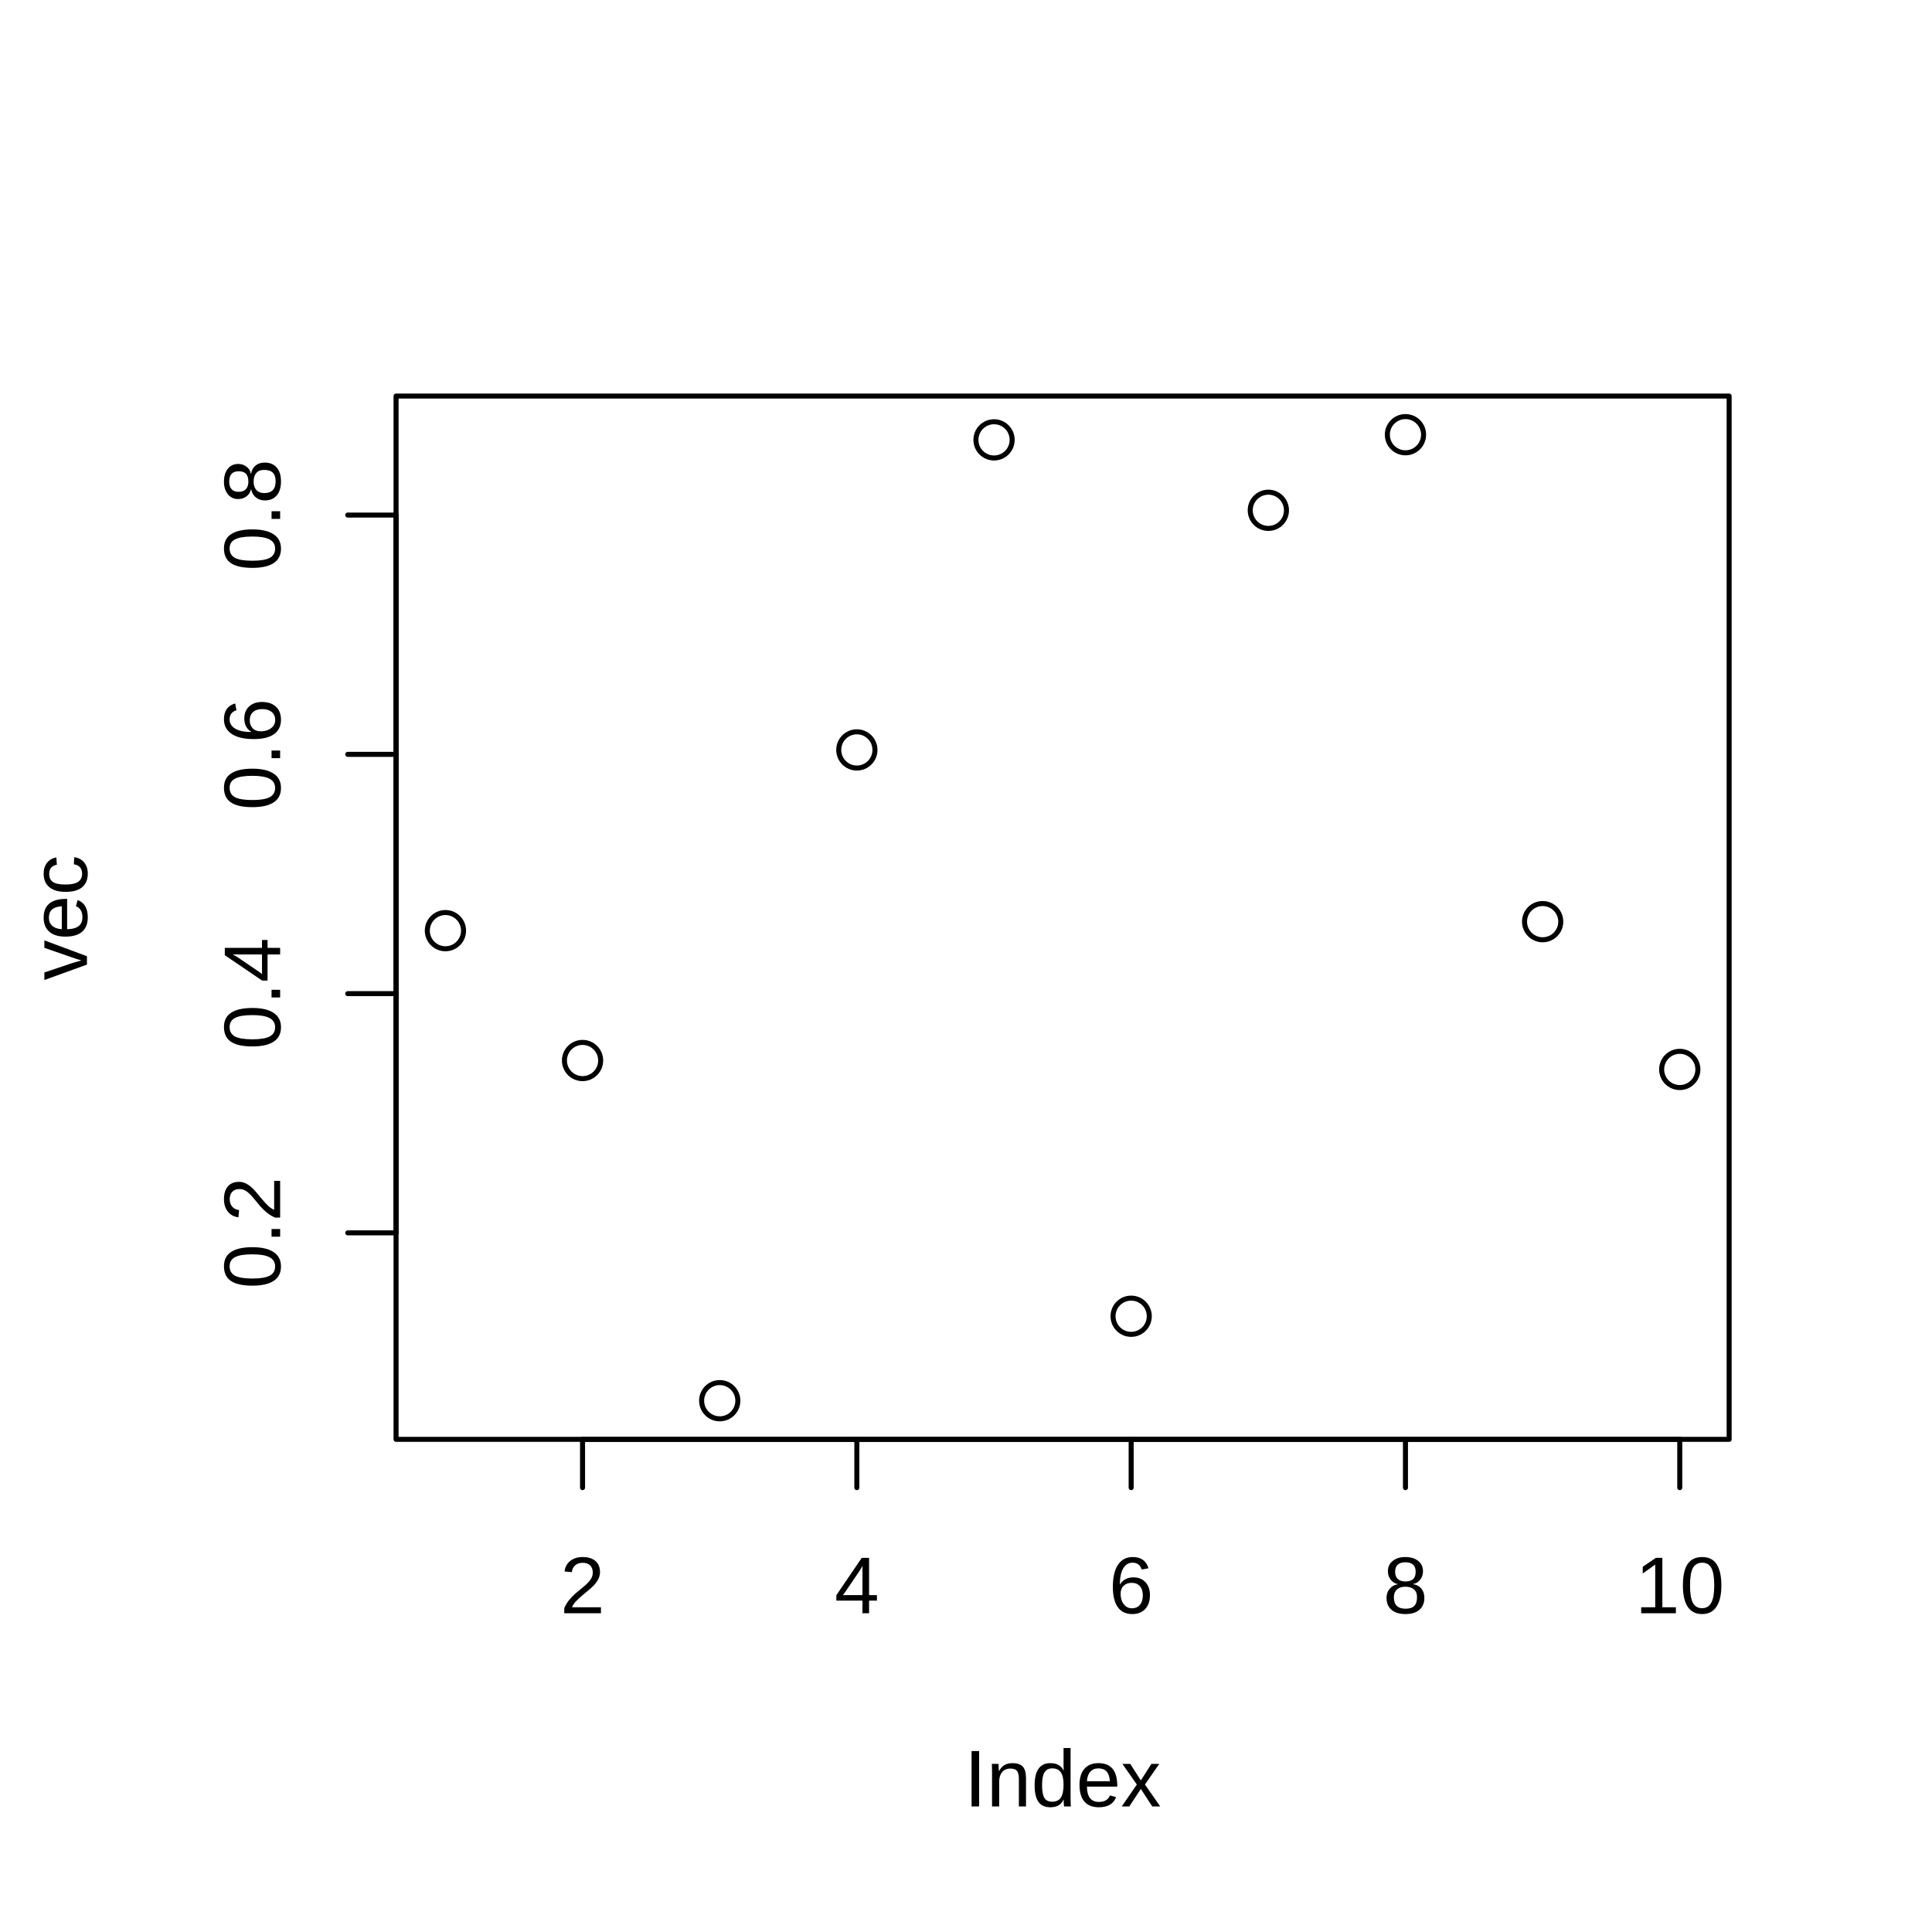
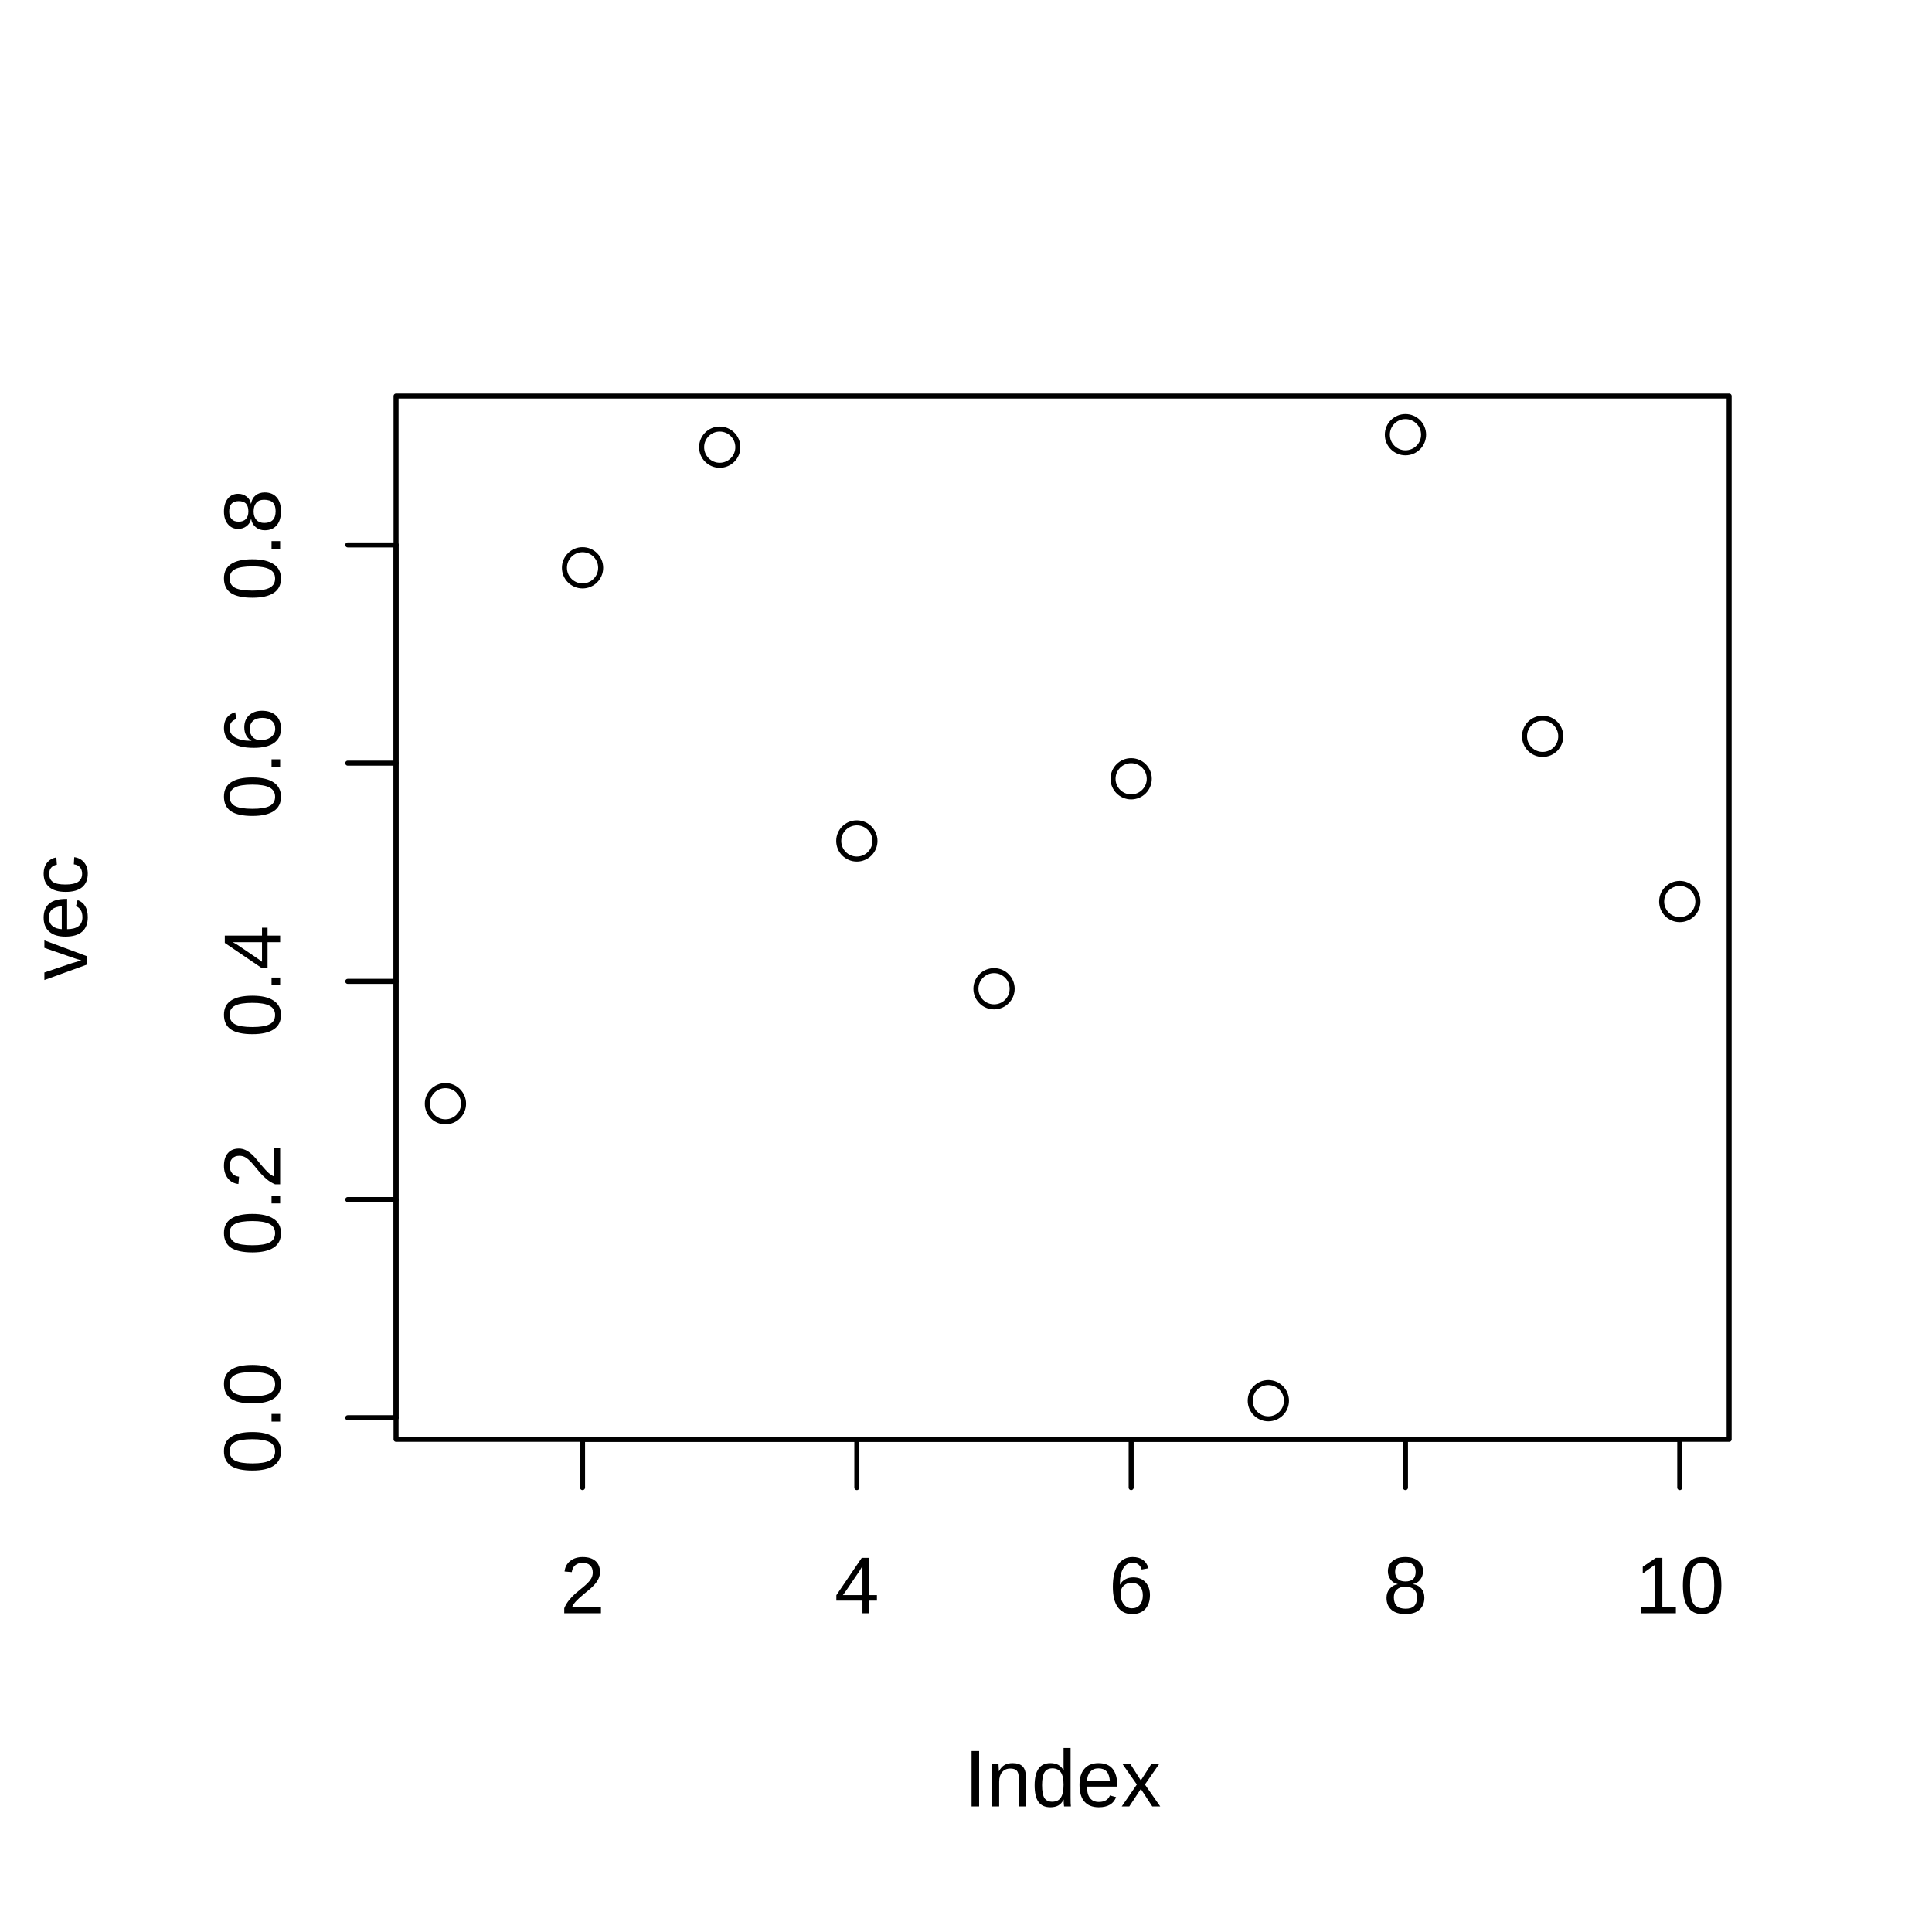
<svg xmlns="http://www.w3.org/2000/svg" class="svglite" width="288.00pt" height="288.00pt" viewBox="0 0 288.00 288.00">
  <defs>
    <style type="text/css">
    .svglite line, .svglite polyline, .svglite polygon, .svglite path, .svglite rect, .svglite circle {
      fill: none;
      stroke: #000000;
      stroke-linecap: round;
      stroke-linejoin: round;
      stroke-miterlimit: 10.00;
    }
    .svglite text {
      white-space: pre;
    }
  </style>
  </defs>
  <rect width="100%" height="100%" style="stroke: none; fill: #FFFFFF;" />
  <defs>
    <clipPath id="cpMC4wMHwyODguMDB8MC4wMHwyODguMDA=">
      <rect x="0.00" y="0.00" width="288.00" height="288.00" />
    </clipPath>
  </defs>
  <g clip-path="url(#cpMC4wMHwyODguMDB8MC4wMHwyODguMDA=)">
</g>
  <defs>
    <clipPath id="cpNTkuMDR8MjU3Ljc2fDU5LjA0fDIxNC41Ng==">
      <rect x="59.04" y="59.04" width="198.72" height="155.52" />
    </clipPath>
  </defs>
  <g clip-path="url(#cpNTkuMDR8MjU3Ljc2fDU5LjA0fDIxNC41Ng==)">
-     <circle cx="66.40" cy="138.73" r="2.70" style="stroke-width: 0.75;" />
-     <circle cx="86.84" cy="158.09" r="2.70" style="stroke-width: 0.75;" />
-     <circle cx="107.29" cy="208.80" r="2.70" style="stroke-width: 0.75;" />
-     <circle cx="127.73" cy="111.79" r="2.70" style="stroke-width: 0.75;" />
-     <circle cx="148.18" cy="65.57" r="2.70" style="stroke-width: 0.75;" />
-     <circle cx="168.62" cy="196.21" r="2.70" style="stroke-width: 0.75;" />
-     <circle cx="189.07" cy="76.07" r="2.70" style="stroke-width: 0.75;" />
+     <circle cx="66.40" cy="164.53" r="2.70" style="stroke-width: 0.75;" />
+     <circle cx="86.84" cy="84.64" r="2.70" style="stroke-width: 0.75;" />
+     <circle cx="107.29" cy="66.66" r="2.70" style="stroke-width: 0.75;" />
+     <circle cx="127.73" cy="125.36" r="2.70" style="stroke-width: 0.75;" />
+     <circle cx="148.18" cy="147.39" r="2.70" style="stroke-width: 0.75;" />
+     <circle cx="168.62" cy="116.09" r="2.70" style="stroke-width: 0.75;" />
+     <circle cx="189.07" cy="208.80" r="2.70" style="stroke-width: 0.75;" />
    <circle cx="209.51" cy="64.80" r="2.70" style="stroke-width: 0.75;" />
-     <circle cx="229.96" cy="137.39" r="2.70" style="stroke-width: 0.75;" />
-     <circle cx="250.40" cy="159.42" r="2.70" style="stroke-width: 0.75;" />
+     <circle cx="229.96" cy="109.76" r="2.70" style="stroke-width: 0.75;" />
+     <circle cx="250.40" cy="134.39" r="2.70" style="stroke-width: 0.75;" />
  </g>
  <g clip-path="url(#cpMC4wMHwyODguMDB8MC4wMHwyODguMDA=)">
    <line x1="86.84" y1="214.56" x2="250.40" y2="214.56" style="stroke-width: 0.75;" />
    <line x1="86.84" y1="214.56" x2="86.84" y2="221.76" style="stroke-width: 0.75;" />
    <line x1="127.73" y1="214.56" x2="127.73" y2="221.76" style="stroke-width: 0.75;" />
    <line x1="168.62" y1="214.56" x2="168.62" y2="221.76" style="stroke-width: 0.75;" />
    <line x1="209.51" y1="214.56" x2="209.51" y2="221.76" style="stroke-width: 0.75;" />
    <line x1="250.40" y1="214.56" x2="250.40" y2="221.76" style="stroke-width: 0.75;" />
    <text x="86.84" y="240.48" text-anchor="middle" style="font-size: 12.00px; font-family: &quot;Liberation Sans&quot;;" textLength="7.64px" lengthAdjust="spacingAndGlyphs">2</text>
    <text x="127.73" y="240.48" text-anchor="middle" style="font-size: 12.00px; font-family: &quot;Liberation Sans&quot;;" textLength="7.64px" lengthAdjust="spacingAndGlyphs">4</text>
    <text x="168.62" y="240.48" text-anchor="middle" style="font-size: 12.00px; font-family: &quot;Liberation Sans&quot;;" textLength="7.64px" lengthAdjust="spacingAndGlyphs">6</text>
    <text x="209.51" y="240.48" text-anchor="middle" style="font-size: 12.00px; font-family: &quot;Liberation Sans&quot;;" textLength="7.64px" lengthAdjust="spacingAndGlyphs">8</text>
    <text x="250.40" y="240.48" text-anchor="middle" style="font-size: 12.00px; font-family: &quot;Liberation Sans&quot;;" textLength="15.28px" lengthAdjust="spacingAndGlyphs">10</text>
-     <line x1="59.04" y1="183.78" x2="59.04" y2="76.78" style="stroke-width: 0.75;" />
-     <line x1="59.04" y1="183.78" x2="51.84" y2="183.78" style="stroke-width: 0.75;" />
-     <line x1="59.04" y1="148.12" x2="51.84" y2="148.12" style="stroke-width: 0.75;" />
-     <line x1="59.04" y1="112.45" x2="51.84" y2="112.45" style="stroke-width: 0.75;" />
-     <line x1="59.04" y1="76.78" x2="51.84" y2="76.78" style="stroke-width: 0.75;" />
-     <text transform="translate(41.76,183.78) rotate(-90)" text-anchor="middle" style="font-size: 12.00px; font-family: &quot;Liberation Sans&quot;;" textLength="19.09px" lengthAdjust="spacingAndGlyphs">0.2</text>
-     <text transform="translate(41.76,148.12) rotate(-90)" text-anchor="middle" style="font-size: 12.00px; font-family: &quot;Liberation Sans&quot;;" textLength="19.09px" lengthAdjust="spacingAndGlyphs">0.4</text>
-     <text transform="translate(41.76,112.45) rotate(-90)" text-anchor="middle" style="font-size: 12.00px; font-family: &quot;Liberation Sans&quot;;" textLength="19.09px" lengthAdjust="spacingAndGlyphs">0.6</text>
-     <text transform="translate(41.76,76.78) rotate(-90)" text-anchor="middle" style="font-size: 12.00px; font-family: &quot;Liberation Sans&quot;;" textLength="19.09px" lengthAdjust="spacingAndGlyphs">0.8</text>
+     <line x1="59.04" y1="211.34" x2="59.04" y2="81.23" style="stroke-width: 0.75;" />
+     <line x1="59.04" y1="211.34" x2="51.84" y2="211.34" style="stroke-width: 0.75;" />
+     <line x1="59.04" y1="178.82" x2="51.84" y2="178.82" style="stroke-width: 0.75;" />
+     <line x1="59.04" y1="146.29" x2="51.84" y2="146.29" style="stroke-width: 0.75;" />
+     <line x1="59.04" y1="113.76" x2="51.84" y2="113.76" style="stroke-width: 0.75;" />
+     <line x1="59.04" y1="81.23" x2="51.84" y2="81.23" style="stroke-width: 0.75;" />
+     <text transform="translate(41.76,211.34) rotate(-90)" text-anchor="middle" style="font-size: 12.00px; font-family: &quot;Liberation Sans&quot;;" textLength="19.09px" lengthAdjust="spacingAndGlyphs">0.0</text>
+     <text transform="translate(41.76,178.82) rotate(-90)" text-anchor="middle" style="font-size: 12.00px; font-family: &quot;Liberation Sans&quot;;" textLength="19.09px" lengthAdjust="spacingAndGlyphs">0.2</text>
+     <text transform="translate(41.76,146.29) rotate(-90)" text-anchor="middle" style="font-size: 12.00px; font-family: &quot;Liberation Sans&quot;;" textLength="19.09px" lengthAdjust="spacingAndGlyphs">0.4</text>
+     <text transform="translate(41.76,113.76) rotate(-90)" text-anchor="middle" style="font-size: 12.00px; font-family: &quot;Liberation Sans&quot;;" textLength="19.09px" lengthAdjust="spacingAndGlyphs">0.6</text>
+     <text transform="translate(41.76,81.23) rotate(-90)" text-anchor="middle" style="font-size: 12.00px; font-family: &quot;Liberation Sans&quot;;" textLength="19.09px" lengthAdjust="spacingAndGlyphs">0.8</text>
    <polygon points="59.04,214.56 257.76,214.56 257.76,59.04 59.04,59.04 " style="stroke-width: 0.75;" />
    <text x="158.40" y="269.28" text-anchor="middle" style="font-size: 12.00px; font-family: &quot;Liberation Sans&quot;;" textLength="33.06px" lengthAdjust="spacingAndGlyphs">Index</text>
    <text transform="translate(12.96,136.80) rotate(-90)" text-anchor="middle" style="font-size: 12.00px; font-family: &quot;Liberation Sans&quot;;" textLength="21.10px" lengthAdjust="spacingAndGlyphs">vec</text>
  </g>
</svg>
